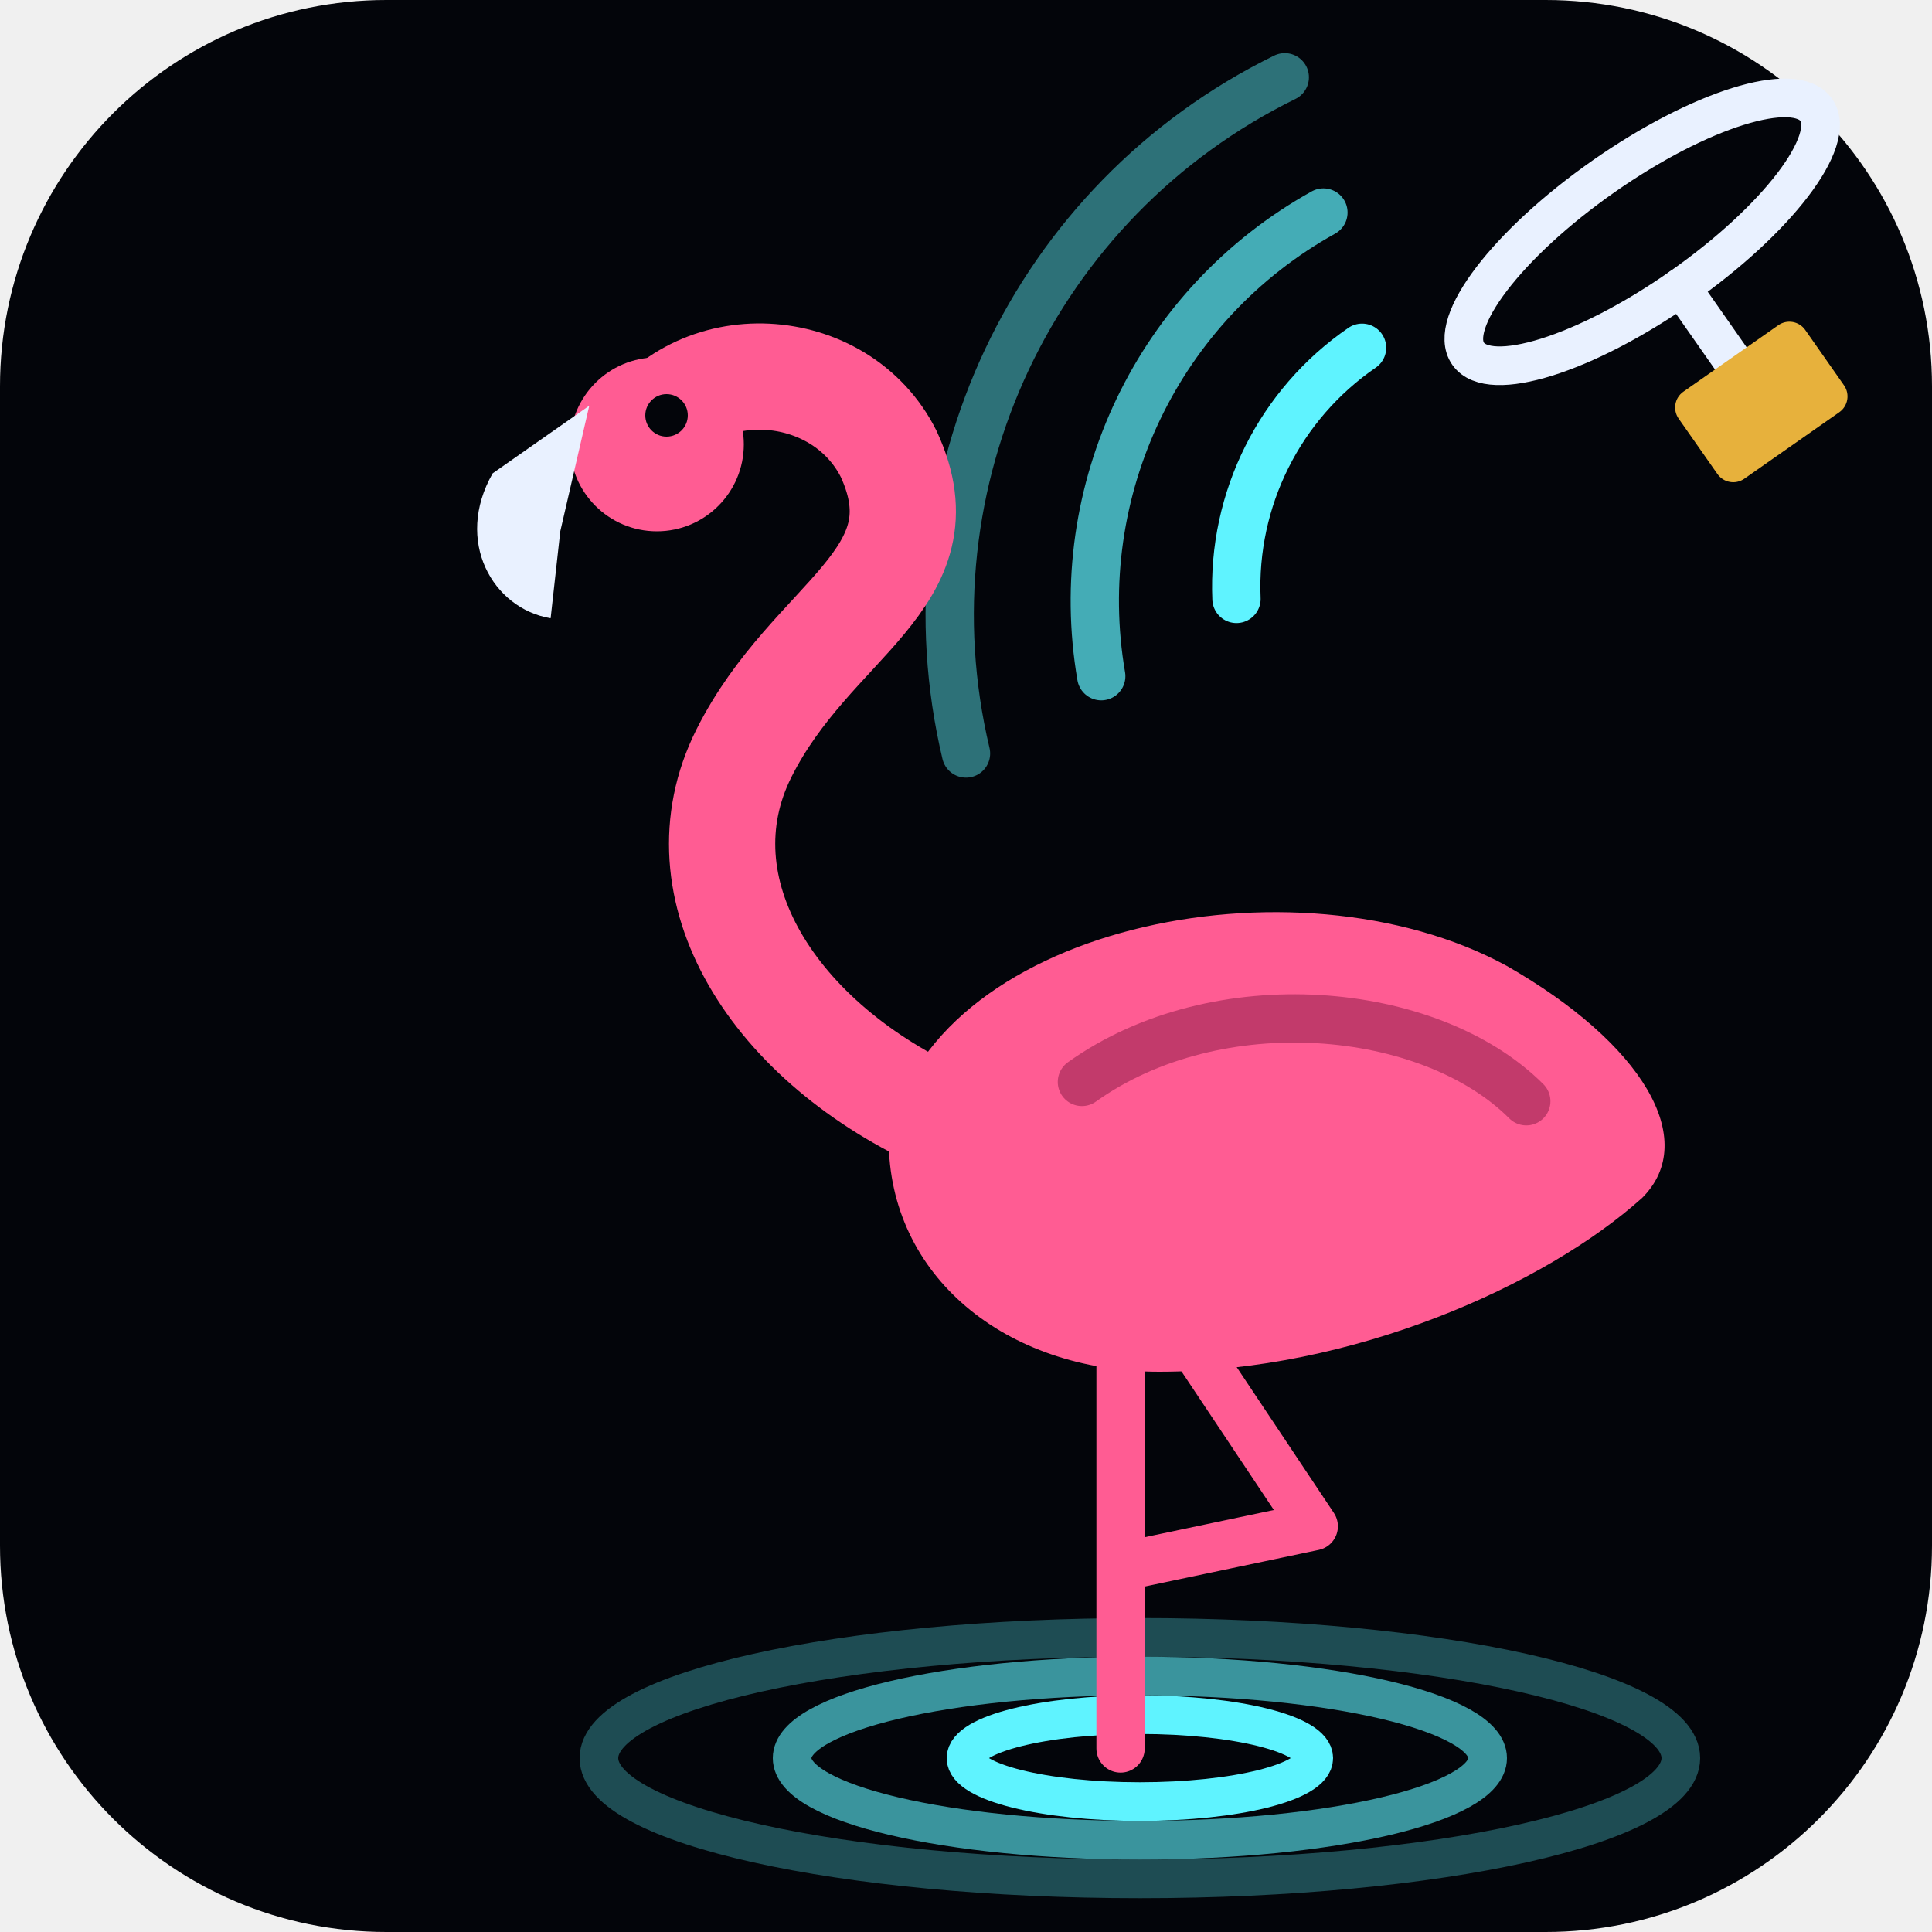
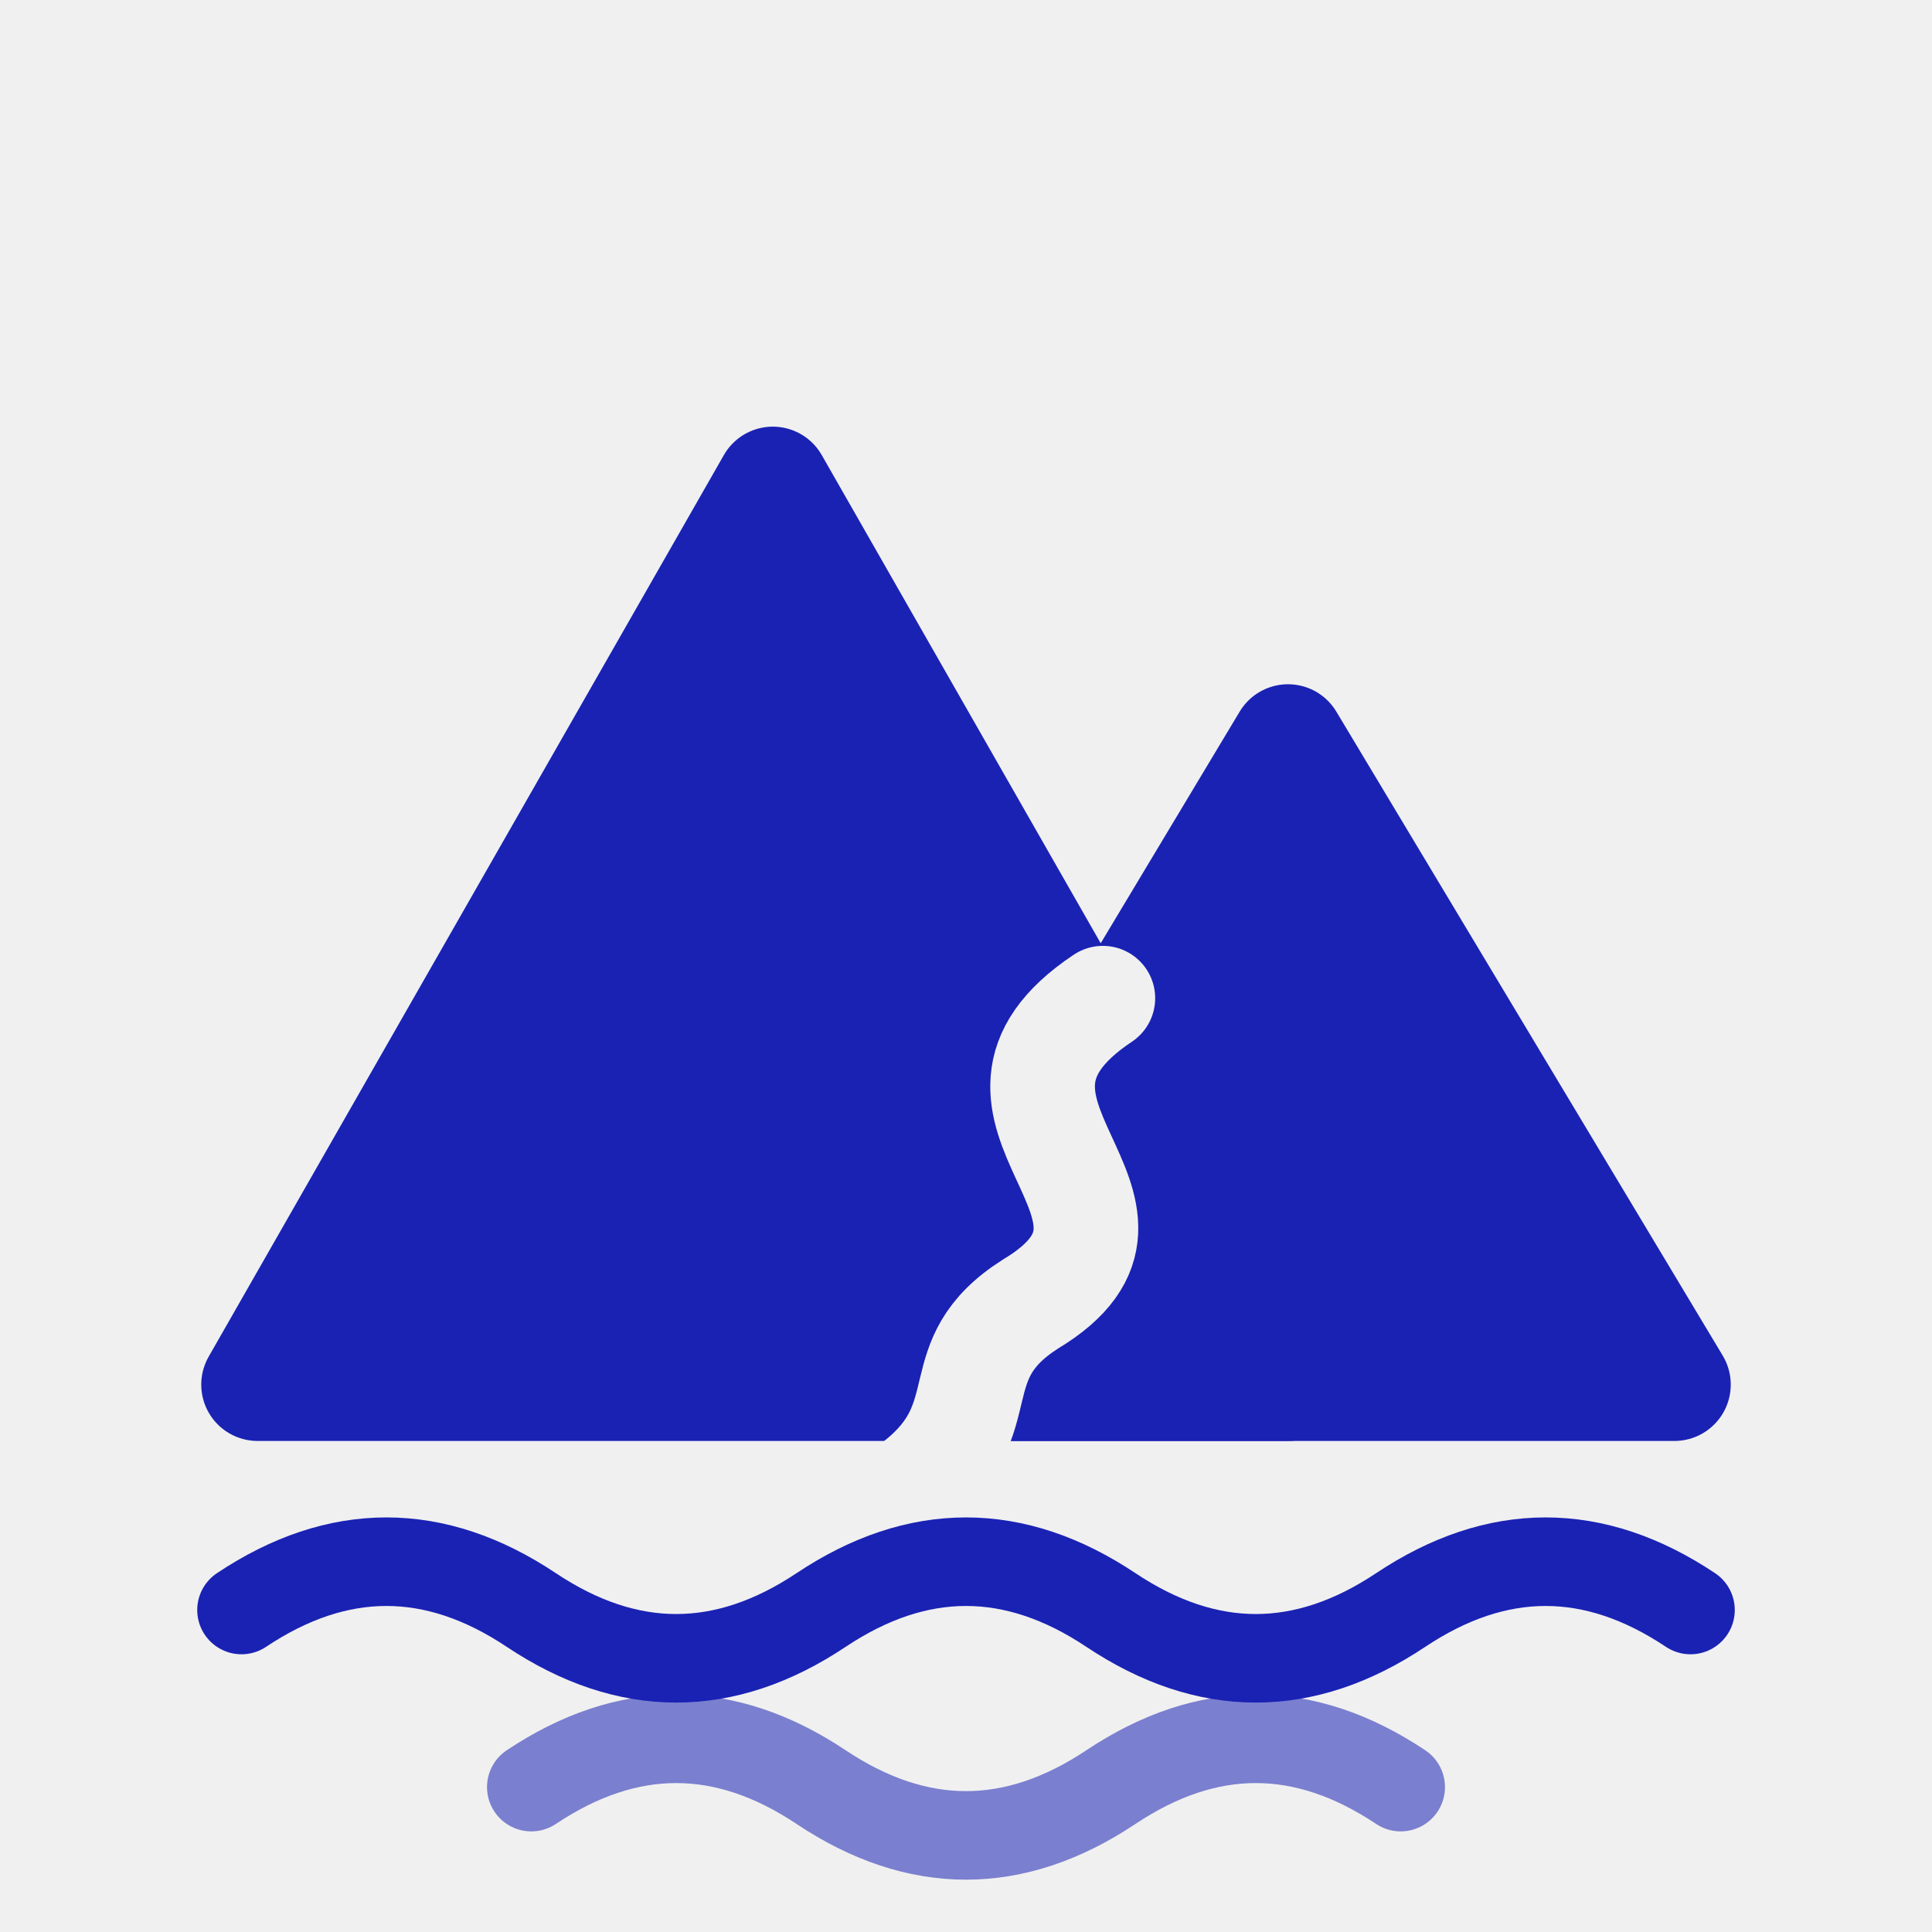
- <svg xmlns="http://www.w3.org/2000/svg" viewBox="0 0 200 200">
-   <rect width="200" height="200" rx="40" fill="#03050a" />
-   <g fill="none" stroke="#5ff3ff" stroke-linecap="round">
-     <path d="M141 36 A30 30 0 0 0 128 62" stroke-width="5" />
-     <path d="M137 22 A46 46 0 0 0 114 70" stroke-width="5" opacity=".7" />
-     <path d="M133 8 A62 62 0 0 0 100 78" stroke-width="5" opacity=".45" />
+ <svg xmlns="http://www.w3.org/2000/svg" viewBox="0 0 120 120" role="img" aria-label="Dancing with the Rivers">
+   <defs>
+     <mask id="dwr-river" maskUnits="userSpaceOnUse" x="0" y="0" width="120" height="120">
+       <rect width="120" height="120" fill="#fff" />
+       <path d="M68.5 62 C58 69 74 75 64 81 C58.5 84.5 62 88 57 92" fill="none" stroke="#000" stroke-width="6.5" stroke-linecap="round" />
+     </mask>
+   </defs>
+   <g mask="url(#dwr-river)" fill="#1A22B4" stroke="#1A22B4" stroke-width="7" stroke-linejoin="round">
+     <path d="M16 86 L48 30 L80 86 Z" />
+     <path d="M56 86 L80 46 L104 86 Z" />
  </g>
-   <g transform="translate(170 24) rotate(-35)">
-     <ellipse rx="22" ry="7" fill="none" stroke="#e9f1ff" stroke-width="4" />
-     <path d="M0 7 L0 17" stroke="#e9f1ff" stroke-width="4" stroke-linecap="round" />
-     <rect x="-8" y="16" width="16" height="11" rx="2" fill="#e7b13c" />
+   <g fill="none" stroke="#1A22B4" stroke-width="5.5" stroke-linecap="round">
+     <path d="M15 100 q9 -6 18 0 t18 0 t18 0 t18 0 t18 0" />
+     <path d="M33 111 q9 -6 18 0 t18 0 t18 0" opacity=".55" />
  </g>
-   <g fill="none" stroke="#5ff3ff" stroke-linecap="round" stroke-width="4">
-     <ellipse cx="118" cy="182" rx="18" ry="4.5" />
-     <ellipse cx="118" cy="182" rx="36" ry="8.5" opacity=".6" />
-     <ellipse cx="118" cy="182" rx="56" ry="12.5" opacity=".3" />
-   </g>
-   <g stroke="#ff5c93" stroke-linecap="round" stroke-linejoin="round" fill="none">
-     <path d="M116 140 L116 181" stroke-width="5" />
-     <path d="M124 140 L136 158 L117 162" stroke-width="5" />
-     <path d="M98 116 C80 108 70 92 77 78 C84 64 98 60 92 47 C87 37 72 36 66 46" stroke-width="11" />
-   </g>
-   <path d="M92 118 C96 96 134 88 156 100 C170 108 176 118 170 124 C160 133 140 142 120 142 C104 142 92 132 92 118 Z" fill="#ff5c93" />
-   <path d="M112 112 C126 102 148 104 158 114" fill="none" stroke="#c23a6b" stroke-width="5" stroke-linecap="round" />
-   <circle cx="68" cy="46" r="9" fill="#ff5c93" />
-   <path d="M61 42 L51 49 C47 56 51 63 57 64 L58 55 Z" fill="#e9f1ff" />
-   <circle cx="69" cy="43" r="2.2" fill="#03050a" />
</svg>
